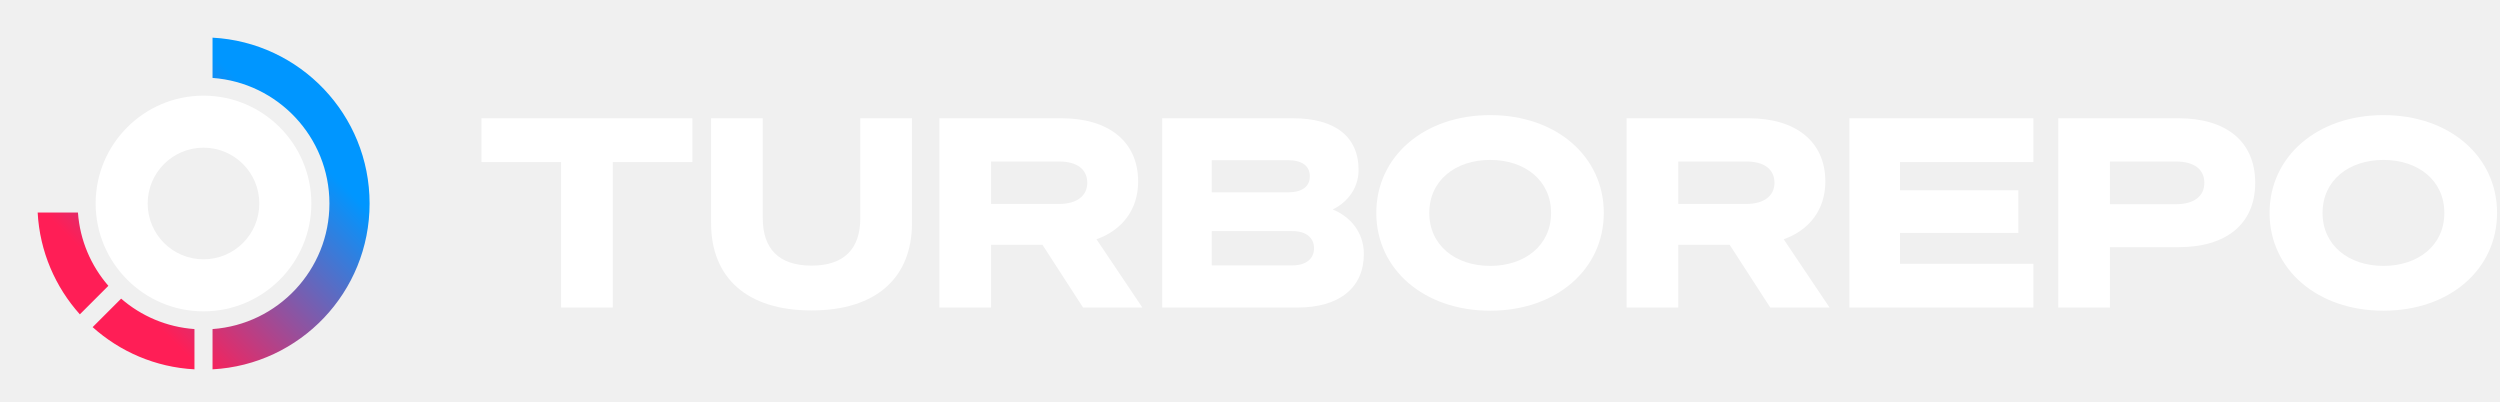
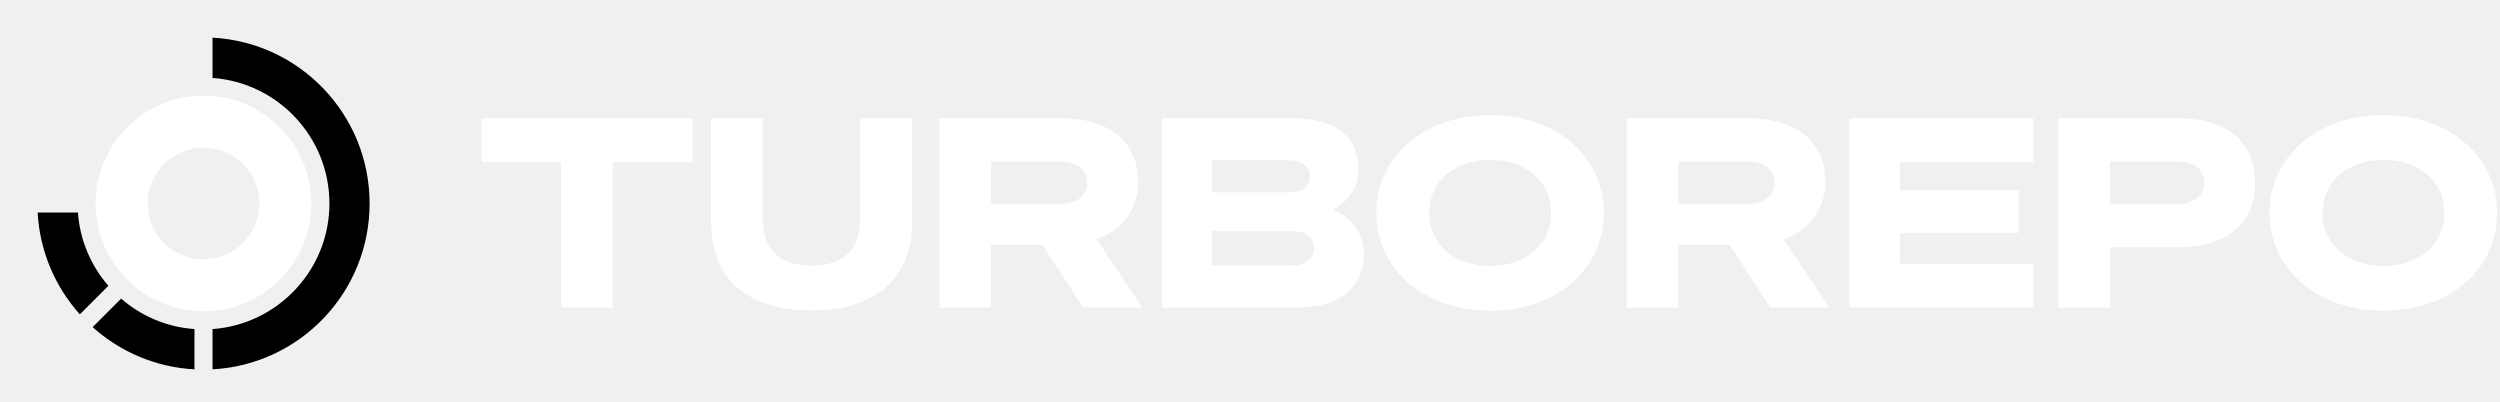
<svg xmlns="http://www.w3.org/2000/svg" width="473" height="76" viewBox="0 0 473 76" fill="none">
  <path d="M130.998 30.657V22.377H91.098V30.657H106.16V58.188H115.935V30.657H130.998Z" fill="white" />
  <path d="M153.542 58.736C165.811 58.736 172.544 52.502 172.544 42.228V22.377H162.768V41.28C162.768 47.016 159.776 50.257 153.542 50.257C147.307 50.257 144.315 47.016 144.315 41.28V22.377H134.539V42.228C134.539 52.502 141.272 58.736 153.542 58.736Z" fill="white" />
  <path d="M187.508 46.317H197.234L204.914 58.188H216.136L207.458 45.27C212.346 43.524 215.338 39.634 215.338 34.347C215.338 26.667 209.603 22.377 200.874 22.377H177.732V58.188H187.508V46.317ZM187.508 38.587V30.557H200.376C203.817 30.557 205.712 32.053 205.712 34.597C205.712 36.991 203.817 38.587 200.376 38.587H187.508Z" fill="white" />
  <path d="M219.887 58.188H245.472C253.452 58.188 258.041 54.397 258.041 48.063C258.041 43.824 255.348 40.931 252.156 39.634C254.35 38.587 257.043 36.093 257.043 32.153C257.043 25.819 252.555 22.377 244.625 22.377H219.887V58.188ZM229.263 36.392V30.307H243.627C246.32 30.307 247.817 31.355 247.817 33.35C247.817 35.345 246.32 36.392 243.627 36.392H229.263ZM229.263 43.724H244.525C247.168 43.724 248.615 45.021 248.615 46.966C248.615 48.911 247.168 50.208 244.525 50.208H229.263V43.724Z" fill="white" />
  <path d="M281.942 21.779C269.423 21.779 260.396 29.609 260.396 40.282C260.396 50.956 269.423 58.786 281.942 58.786C294.461 58.786 303.438 50.956 303.438 40.282C303.438 29.609 294.461 21.779 281.942 21.779ZM281.942 30.258C288.525 30.258 293.463 34.148 293.463 40.282C293.463 46.417 288.525 50.307 281.942 50.307C275.359 50.307 270.421 46.417 270.421 40.282C270.421 34.148 275.359 30.258 281.942 30.258Z" fill="white" />
  <path d="M317.526 46.317H327.251L334.932 58.188H346.154L337.476 45.27C342.364 43.524 345.356 39.634 345.356 34.347C345.356 26.667 339.62 22.377 330.892 22.377H307.75V58.188H317.526V46.317ZM317.526 38.587V30.557H330.394C333.835 30.557 335.73 32.053 335.73 34.597C335.73 36.991 333.835 38.587 330.394 38.587H317.526Z" fill="white" />
  <path d="M349.904 22.377V58.188H384.717V49.908H359.48V44.073H381.874V35.993H359.48V30.657H384.717V22.377H349.904Z" fill="white" />
  <path d="M399.204 46.766H412.221C420.95 46.766 426.685 42.577 426.685 34.597C426.685 26.567 420.95 22.377 412.221 22.377H389.428V58.188H399.204V46.766ZM399.204 38.637V30.557H411.673C415.164 30.557 417.059 32.053 417.059 34.597C417.059 37.09 415.164 38.637 411.673 38.637H399.204Z" fill="white" />
  <path d="M450.948 21.779C438.43 21.779 429.402 29.609 429.402 40.282C429.402 50.956 438.43 58.786 450.948 58.786C463.467 58.786 472.444 50.956 472.444 40.282C472.444 29.609 463.467 21.779 450.948 21.779ZM450.948 30.258C457.532 30.258 462.469 34.148 462.469 40.282C462.469 46.417 457.532 50.307 450.948 50.307C444.365 50.307 439.427 46.417 439.427 40.282C439.427 34.148 444.365 30.258 450.948 30.258Z" fill="white" />
  <path d="M38.502 18.096C27.25 18.096 18.096 27.25 18.096 38.502C18.096 49.753 27.25 58.908 38.502 58.908C49.754 58.908 58.908 49.753 58.908 38.502C58.908 27.25 49.754 18.096 38.502 18.096ZM38.502 49.062C32.669 49.062 27.942 44.335 27.942 38.502C27.942 32.669 32.669 27.941 38.502 27.941C44.335 27.941 49.062 32.669 49.062 38.502C49.062 44.335 44.335 49.062 38.502 49.062Z" fill="white" />
  <path fill-rule="evenodd" clip-rule="evenodd" d="M40.212 14.744V7.125C56.772 8.01 69.927 21.721 69.927 38.502C69.927 55.282 56.772 68.989 40.212 69.878V62.259C52.554 61.378 62.328 51.064 62.328 38.502C62.328 25.939 52.554 15.626 40.212 14.744ZM20.505 54.081C17.233 50.304 15.124 45.493 14.748 40.212H7.125C7.52 47.602 10.477 54.309 15.109 59.474L20.501 54.081H20.505ZM36.792 69.878V62.259C31.506 61.883 26.695 59.778 22.918 56.502L17.526 61.894C22.694 66.53 29.401 69.483 36.788 69.878H36.792Z" fill="url(#paint0_linear_2028_477)" />
  <defs>
    <linearGradient id="paint0_linear_2028_477" x1="41.443" y1="11.537" x2="10.557" y2="42.424" gradientUnits="userSpaceOnUse">
-       <stop stop-color="#0096FF" />
-       <stop offset="1" stop-color="#FF1E56" />
+       <stop stopColor="#0096FF" />
+       <stop offset="1" stopColor="#FF1E56" />
    </linearGradient>
  </defs>
</svg>
